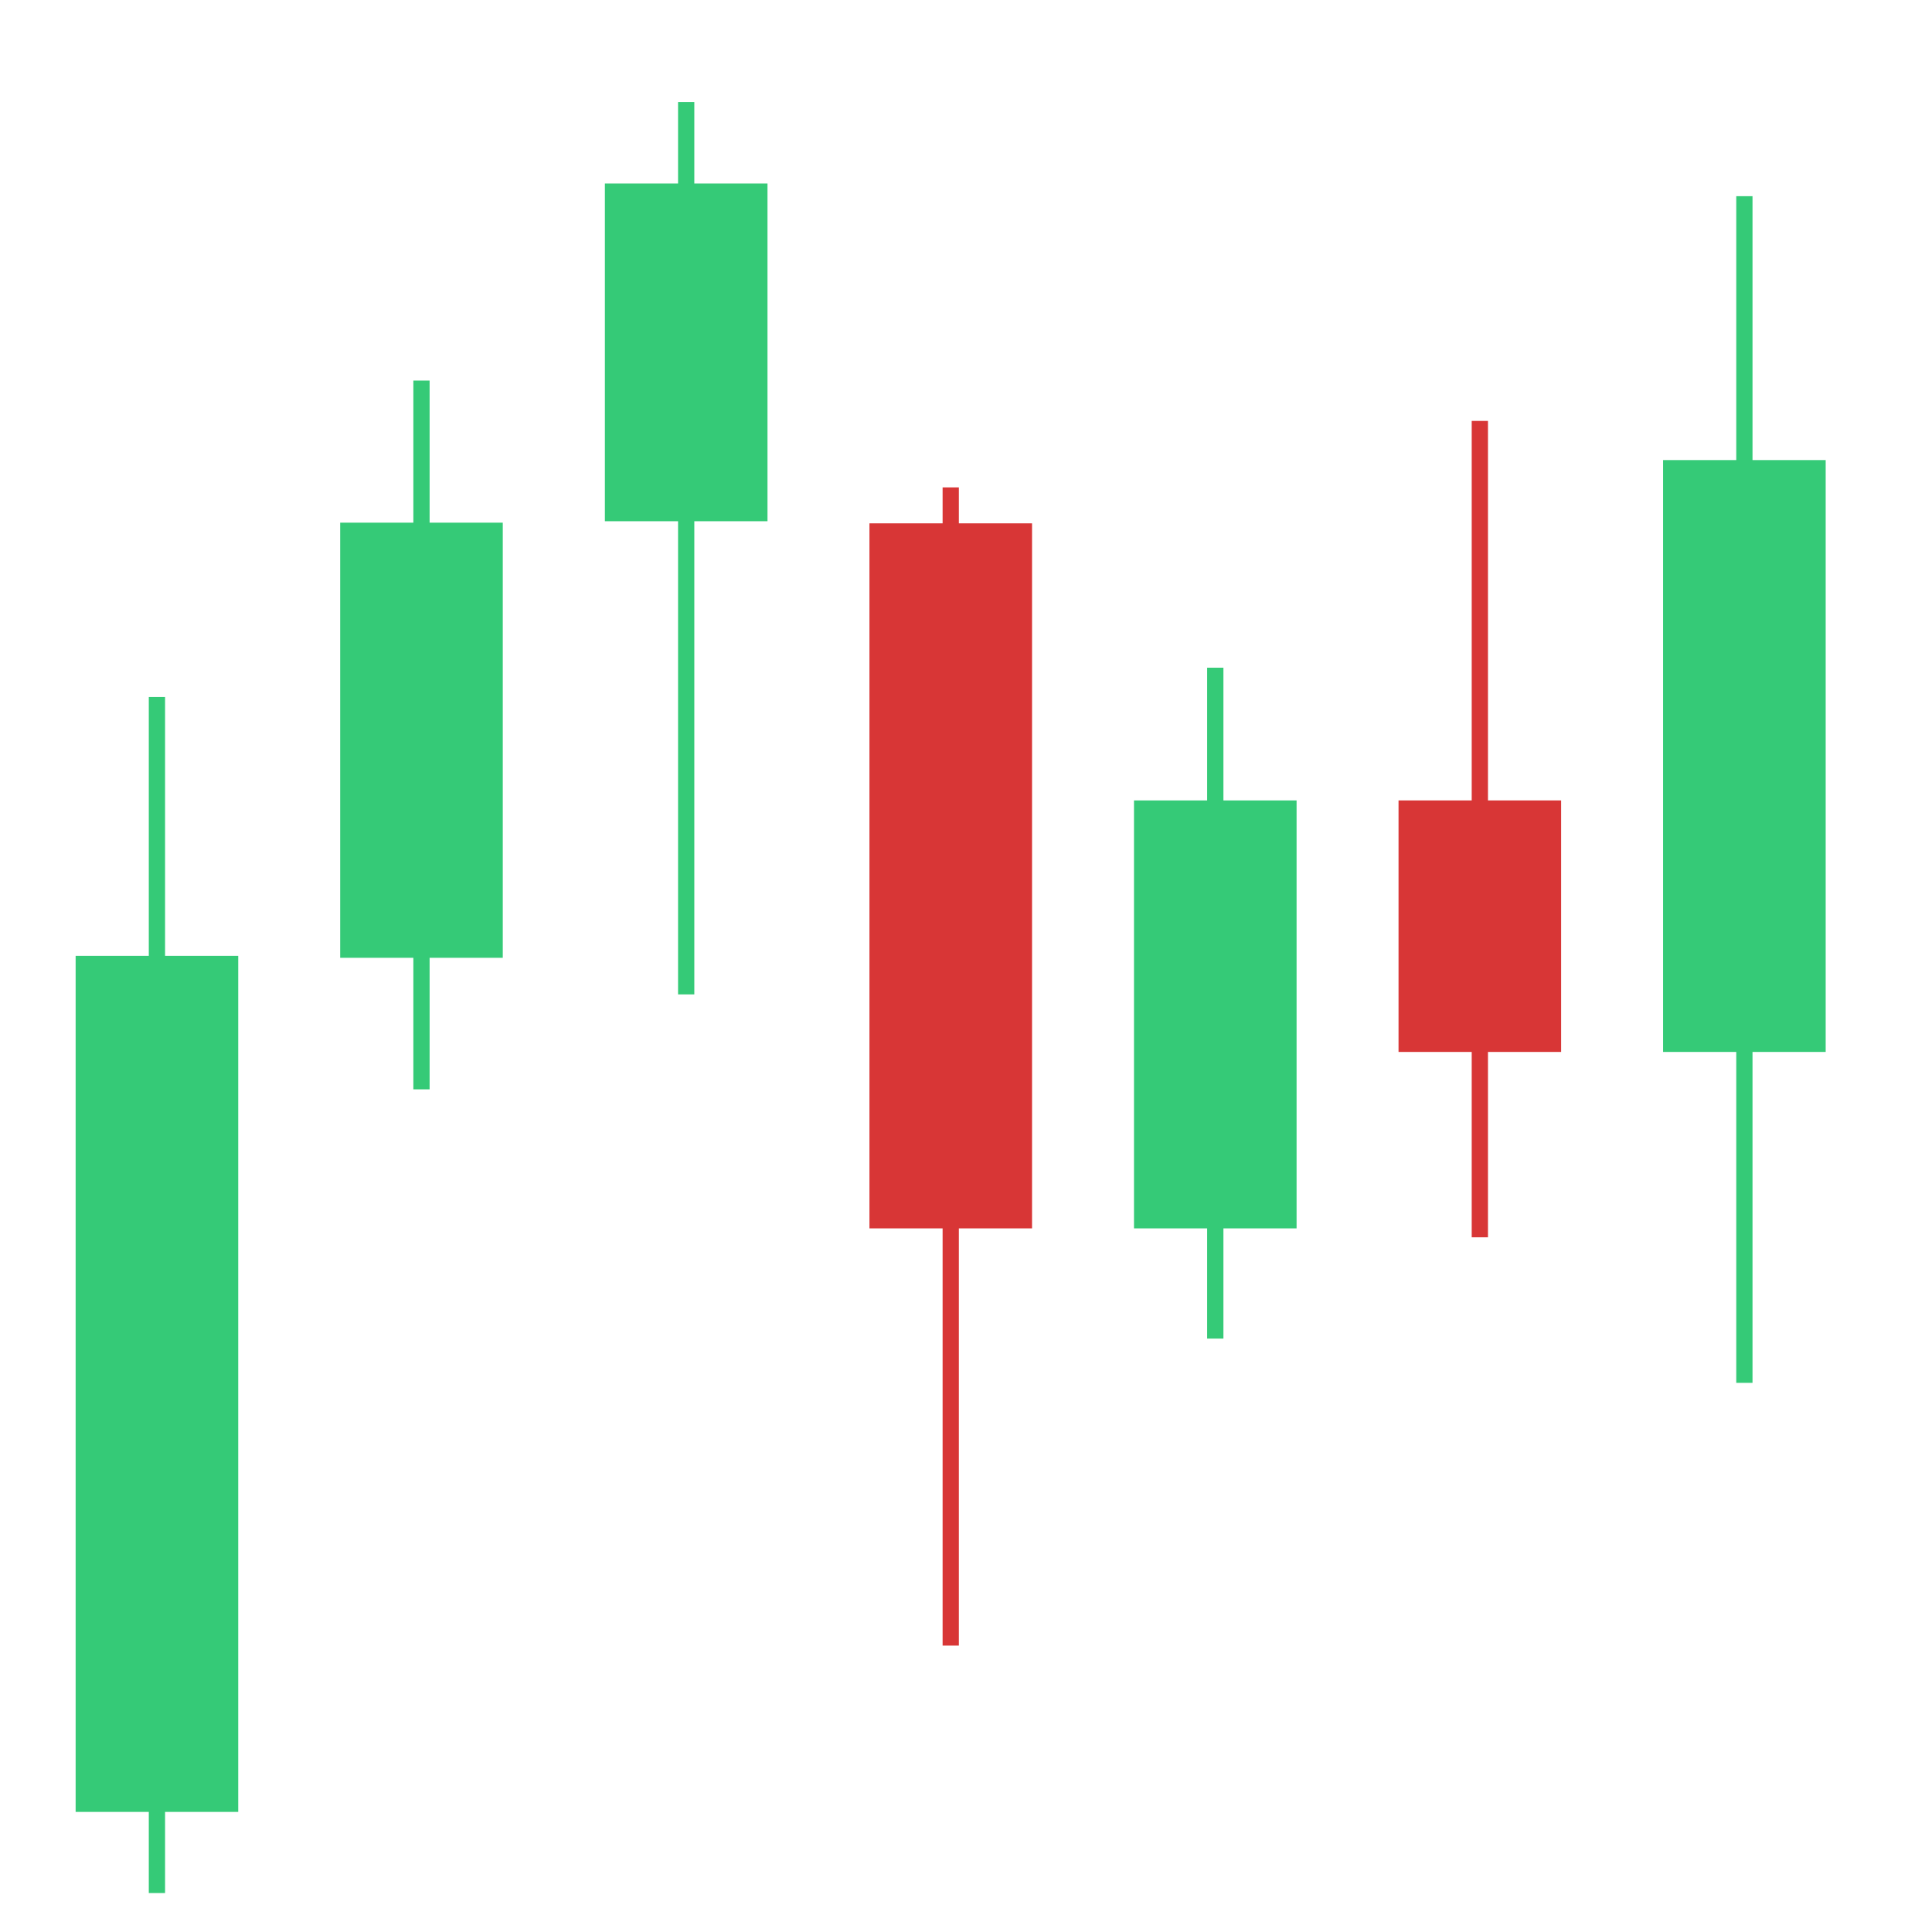
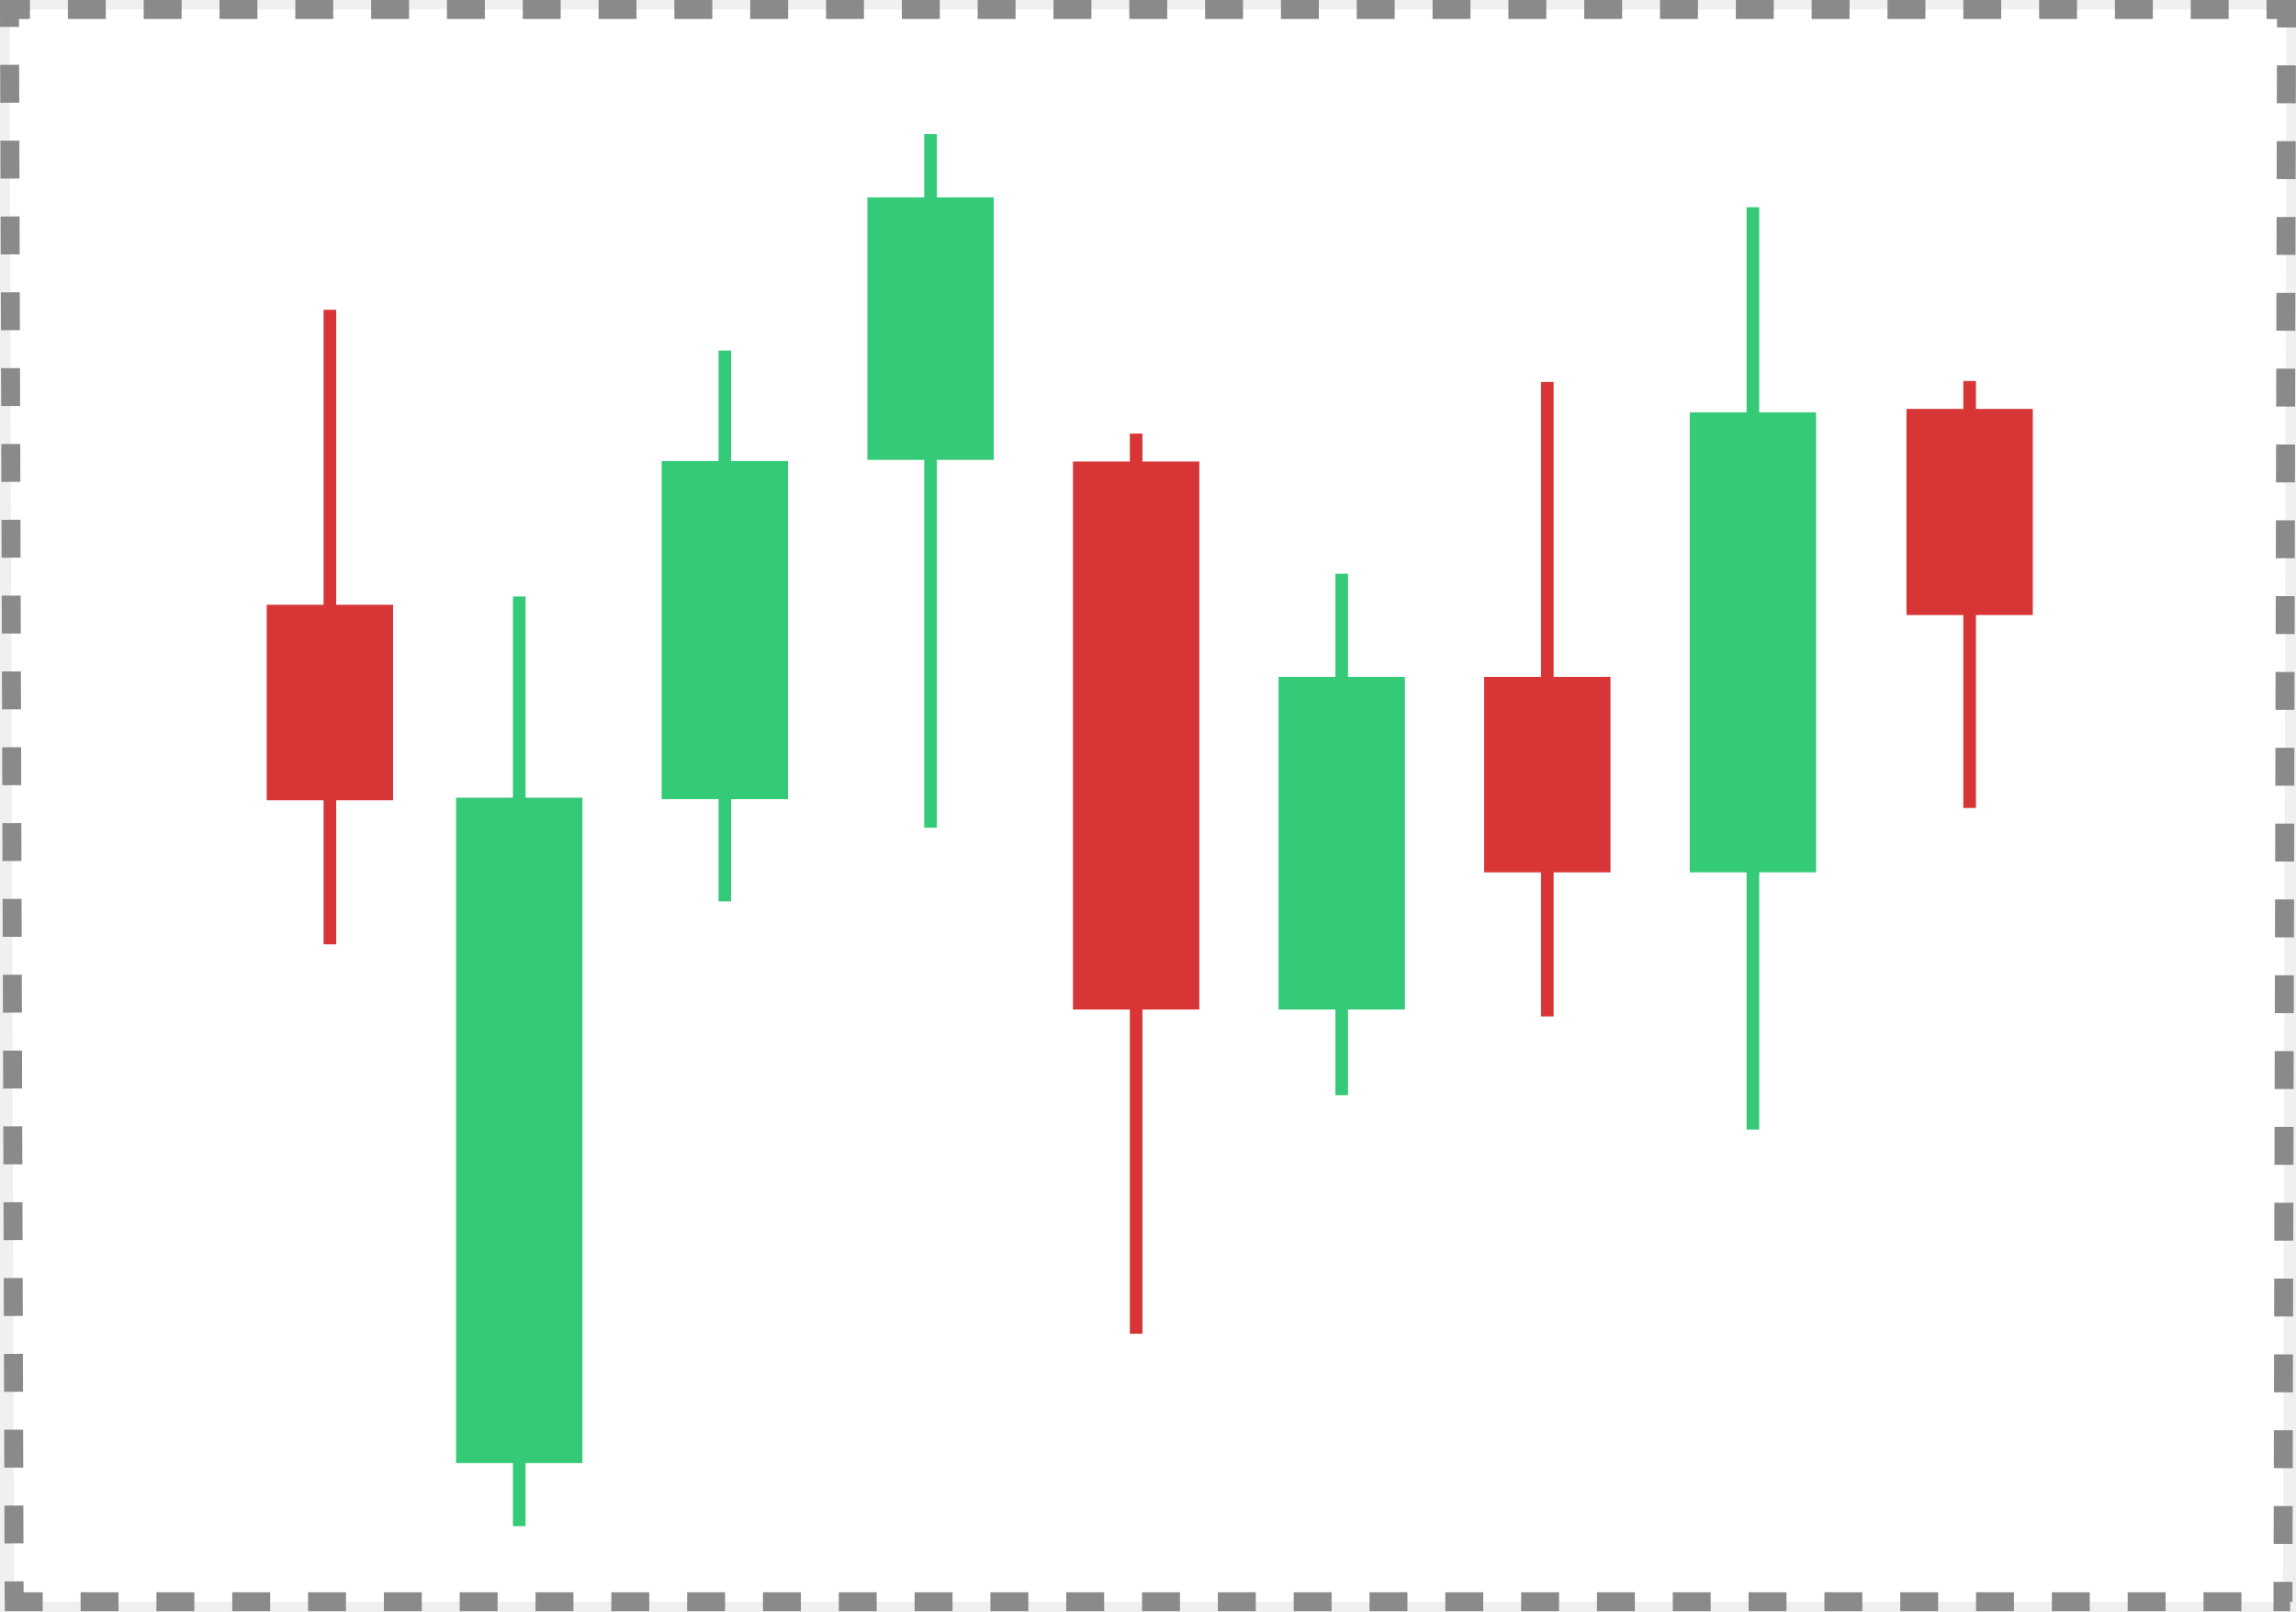
- <svg xmlns="http://www.w3.org/2000/svg" width="11.882mm" height="11.882mm" viewBox="0 0 11.882 11.882" version="1.1" id="svg7">
+ <svg xmlns="http://www.w3.org/2000/svg" width="18.17mm" height="12.749mm" viewBox="0 0 18.17 12.749" version="1.1" id="svg7">
  <defs id="defs7" />
-   <rect style="fill:#ffffff;stroke-width:0.305;stroke-linejoin:round" id="rect1" width="11.882" height="11.882" x="0" y="0" />
-   <g id="g30" transform="translate(-0.1008459,-0.09243274)">
+   <path id="path10-8" style="fill:#ffffff;fill-opacity:1;stroke:#8a8a8a;stroke-width:0.15;stroke-dasharray:0.3;stroke-dashoffset:0;stroke-opacity:1" d="m 0.038,12.674 18.086,6.6e-5 -0.057,-3.3e-5 L 18.095,0.075 H 0.075 l 0.037,12.599" />
+   <g id="g30" transform="translate(3.043142,0.3408503)">
    <path style="fill:none;fill-opacity:1;stroke:#35ca77;stroke-width:1;stroke-linecap:butt;stroke-linejoin:round;stroke-dasharray:none;stroke-opacity:1" d="m 1.066,5.971 v 5.265" id="path6" />
    <path style="fill:none;fill-opacity:1;stroke:#35ca77;stroke-width:0.1;stroke-linejoin:round;stroke-dasharray:none;stroke-opacity:1" d="M 1.066,11.735 V 4.379" id="path8" />
  </g>
-   <g id="g29" transform="translate(-0.1008459,-0.09243274)">
+   <g id="g29" transform="translate(3.043142,0.3408503)">
    <path style="fill:none;fill-opacity:1;stroke:#35ca77;stroke-width:1;stroke-linecap:butt;stroke-linejoin:round;stroke-dasharray:none;stroke-opacity:1" d="M 2.693,3.307 V 5.983" id="path4" />
    <path style="fill:none;fill-opacity:1;stroke:#35ca77;stroke-width:0.1;stroke-linejoin:round;stroke-dasharray:none;stroke-opacity:1" d="M 2.693,6.792 V 2.433" id="path9" />
  </g>
-   <g id="g28" transform="translate(-0.1008459,-0.09243274)">
+   <g id="g28" transform="translate(3.043142,0.3408503)">
    <path style="fill:none;fill-opacity:1;stroke:#35ca77;stroke-width:1;stroke-linecap:butt;stroke-linejoin:round;stroke-dasharray:none;stroke-opacity:1" d="M 4.321,1.221 V 3.298" id="path3" />
    <path style="fill:none;fill-opacity:1;stroke:#35ca77;stroke-width:0.1;stroke-linejoin:round;stroke-dasharray:none;stroke-opacity:1" d="M 4.321,6.208 V 0.72" id="path10" />
  </g>
-   <g id="g27" transform="translate(-0.1008459,-0.09243274)">
+   <g id="g27" transform="translate(3.043142,0.3408503)">
    <path style="fill:none;fill-opacity:1;stroke:#d83636;stroke-width:1;stroke-linecap:butt;stroke-linejoin:round;stroke-dasharray:none;stroke-opacity:1" d="M 5.948,3.311 V 7.647" id="path5" />
    <path style="fill:none;stroke:#d83636;stroke-width:0.1;stroke-linejoin:round;stroke-dasharray:none;stroke-opacity:1" d="M 5.948,10.213 V 3.09" id="path11" />
  </g>
-   <g id="g26" transform="translate(-0.1008459,-0.09243274)">
+   <g id="g26" transform="translate(3.043142,0.3408503)">
    <path style="fill:none;fill-opacity:1;stroke:#35ca77;stroke-width:1;stroke-linecap:butt;stroke-linejoin:round;stroke-dasharray:none;stroke-opacity:1" d="m 7.575,5.015 v 2.632" id="path7" />
    <path style="fill:none;fill-opacity:1;stroke:#35ca77;stroke-width:0.1;stroke-linejoin:round;stroke-dasharray:none;stroke-opacity:1" d="M 7.575,8.325 V 4.199" id="path12" />
  </g>
-   <g id="g25" transform="translate(-0.1008459,-0.09243274)">
+   <g id="g25" transform="translate(3.043142,0.3408503)">
    <path style="fill:none;fill-opacity:1;stroke:#d83636;stroke-width:1;stroke-linecap:butt;stroke-linejoin:round;stroke-dasharray:none;stroke-opacity:1" d="M 9.202,5.015 V 6.562" id="path1" />
    <path style="fill:none;stroke:#d83636;stroke-width:0.1;stroke-linejoin:round;stroke-dasharray:none;stroke-opacity:1" d="M 9.202,7.702 V 2.681" id="path13" />
  </g>
-   <g id="g24" transform="translate(-0.1008459,-0.09243274)">
+   <g id="g24" transform="translate(3.043142,0.3408503)">
    <path style="fill:none;fill-opacity:1;stroke:#35ca77;stroke-width:1;stroke-linecap:butt;stroke-linejoin:round;stroke-dasharray:none;stroke-opacity:1" d="M 10.829,2.922 V 6.562" id="path2" />
    <path style="fill:none;fill-opacity:1;stroke:#35ca77;stroke-width:0.1;stroke-linejoin:round;stroke-dasharray:none;stroke-opacity:1" d="M 10.829,8.597 V 1.299" id="path14" />
  </g>
+   <g id="g16" transform="translate(-6.591357,-0.2295451)">
+     <path style="fill:none;fill-opacity:1;stroke:#d83636;stroke-width:1;stroke-linecap:butt;stroke-linejoin:round;stroke-dasharray:none;stroke-opacity:1" d="M 9.202,5.015 V 6.562" id="path15" />
+     <path style="fill:none;stroke:#d83636;stroke-width:0.1;stroke-linejoin:round;stroke-dasharray:none;stroke-opacity:1" d="M 9.202,7.702 V 2.681" id="path16" />
+   </g>
+   <g id="g18" transform="translate(9.639266,-0.07541004)">
+     <path style="fill:none;fill-opacity:1;stroke:#d83636;stroke-width:1;stroke-linecap:butt;stroke-linejoin:round;stroke-dasharray:none;stroke-opacity:1" d="m 5.948,3.311 0,1.631" id="path17" />
+     <path style="fill:none;stroke:#d83636;stroke-width:0.1;stroke-linejoin:round;stroke-dasharray:none;stroke-opacity:1" d="m 5.948,6.469 0,-3.379" id="path18" />
+   </g>
</svg>
